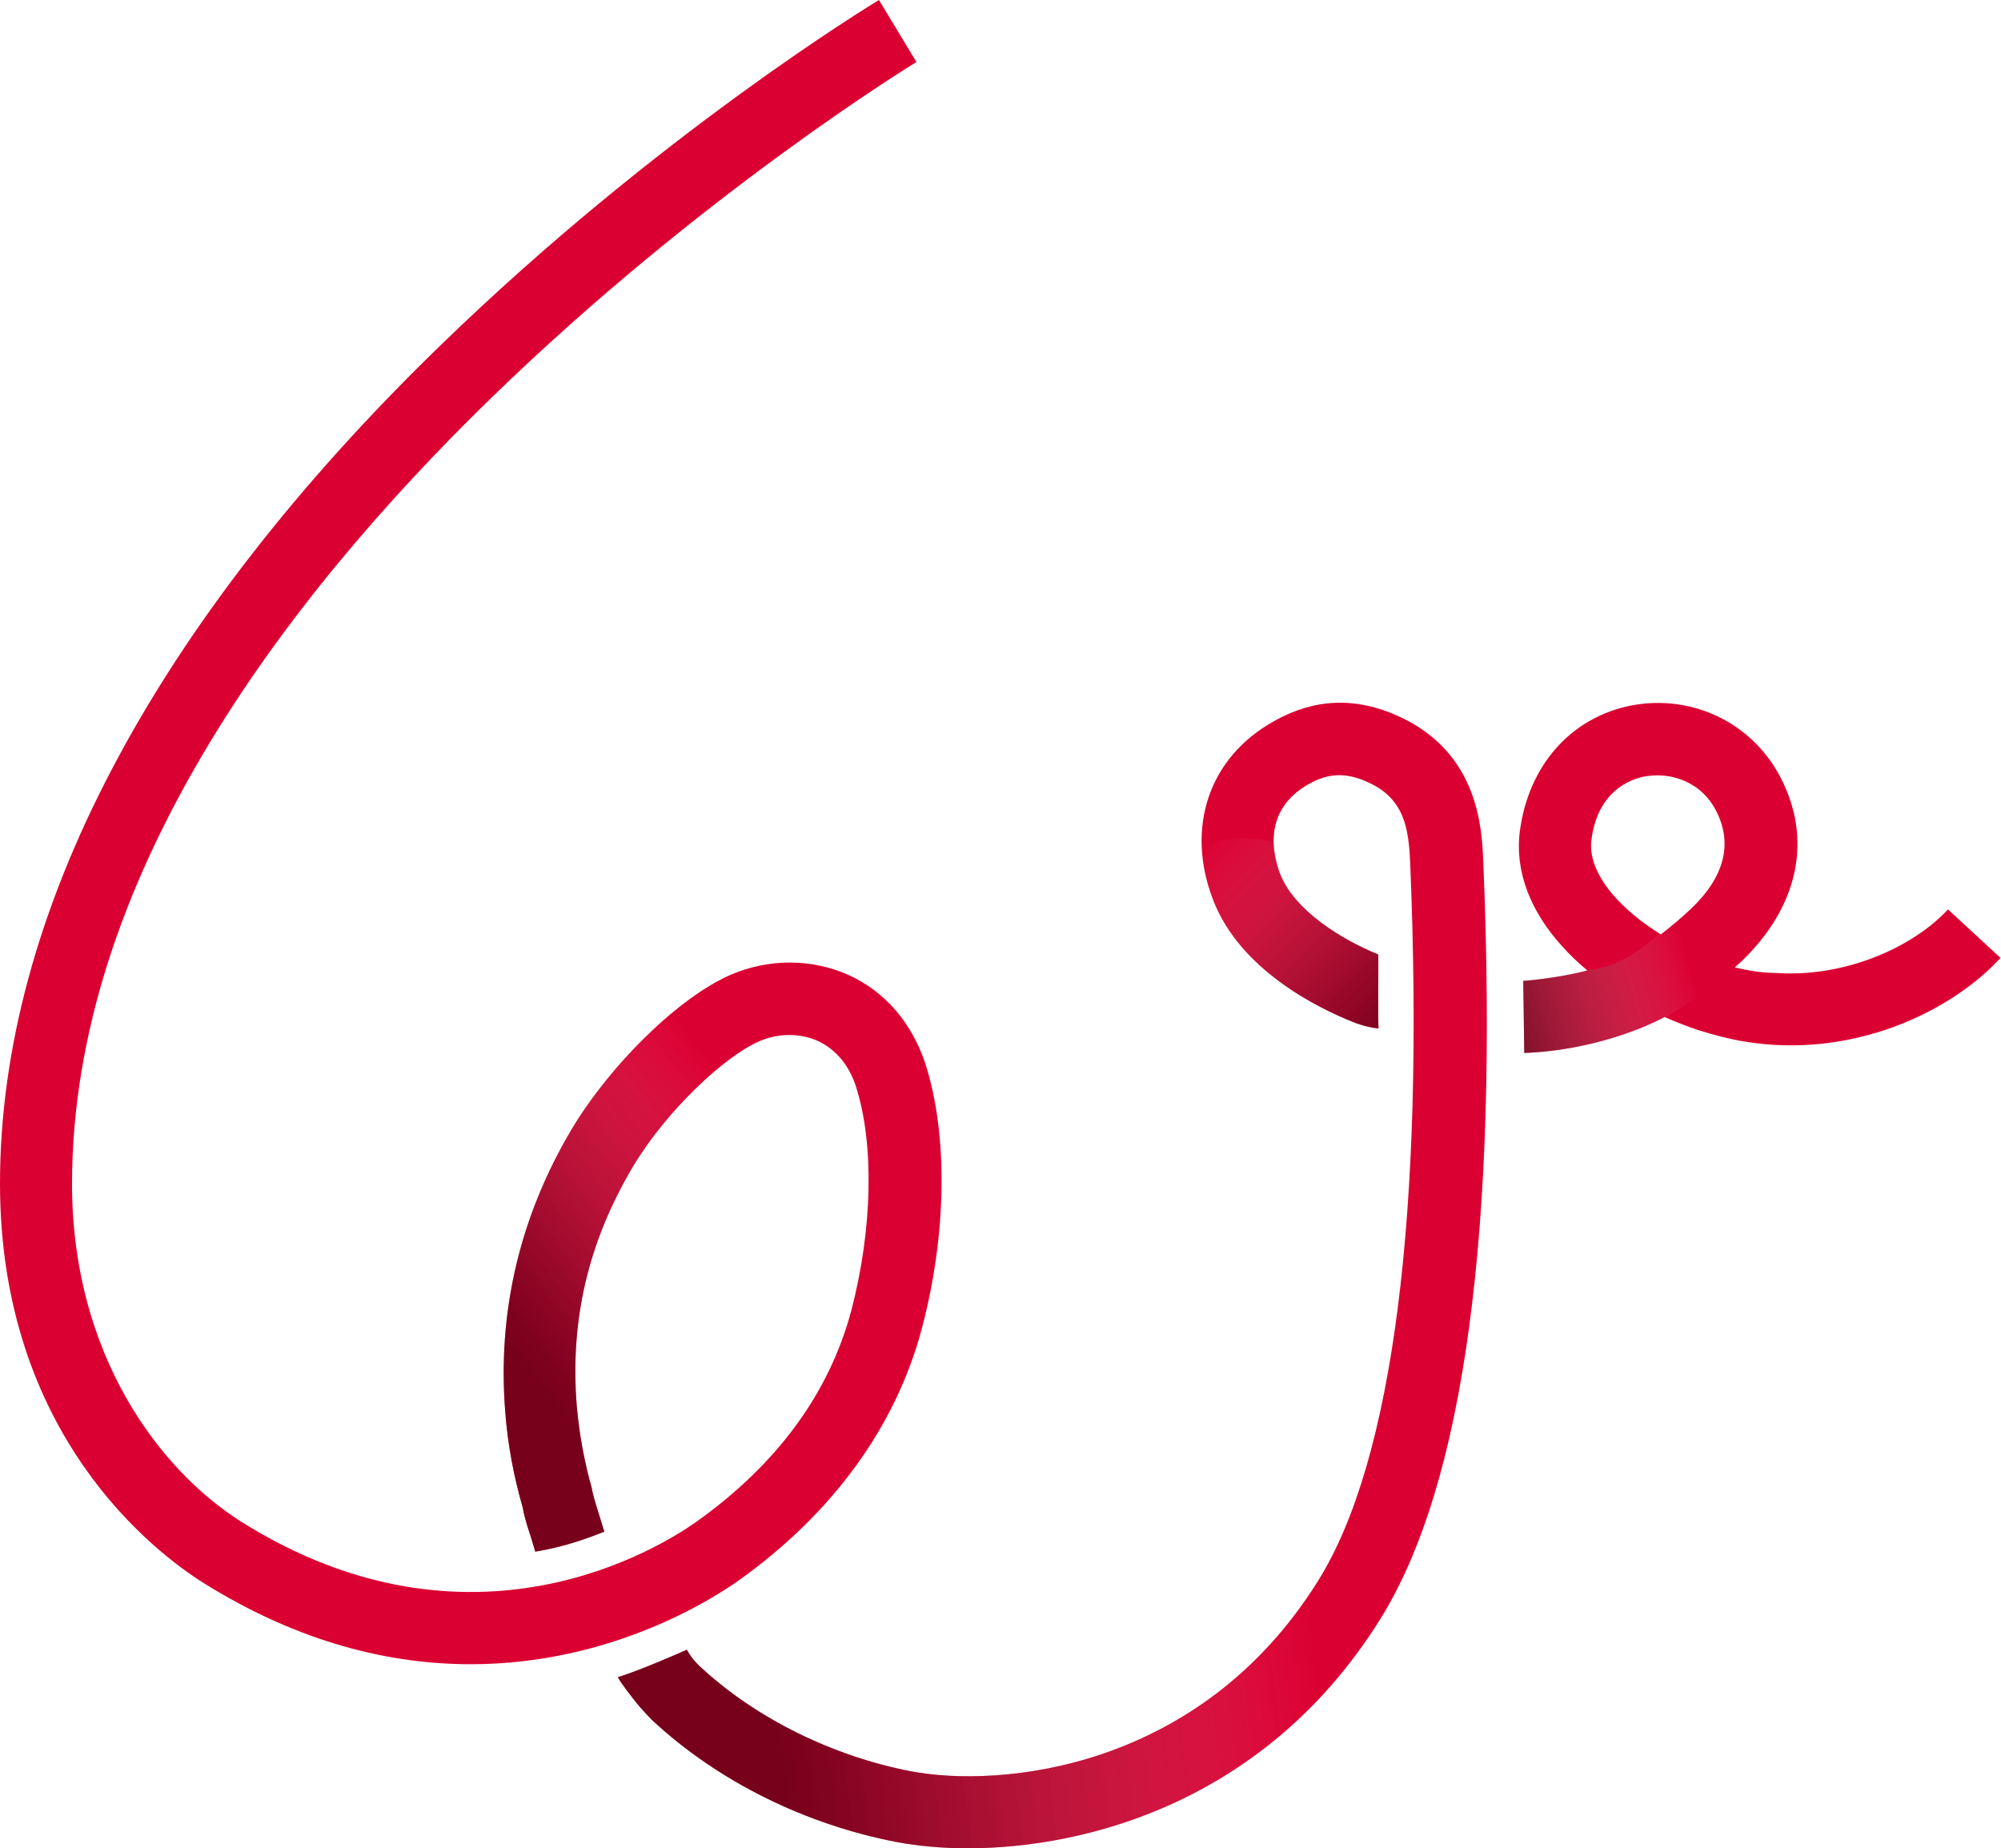
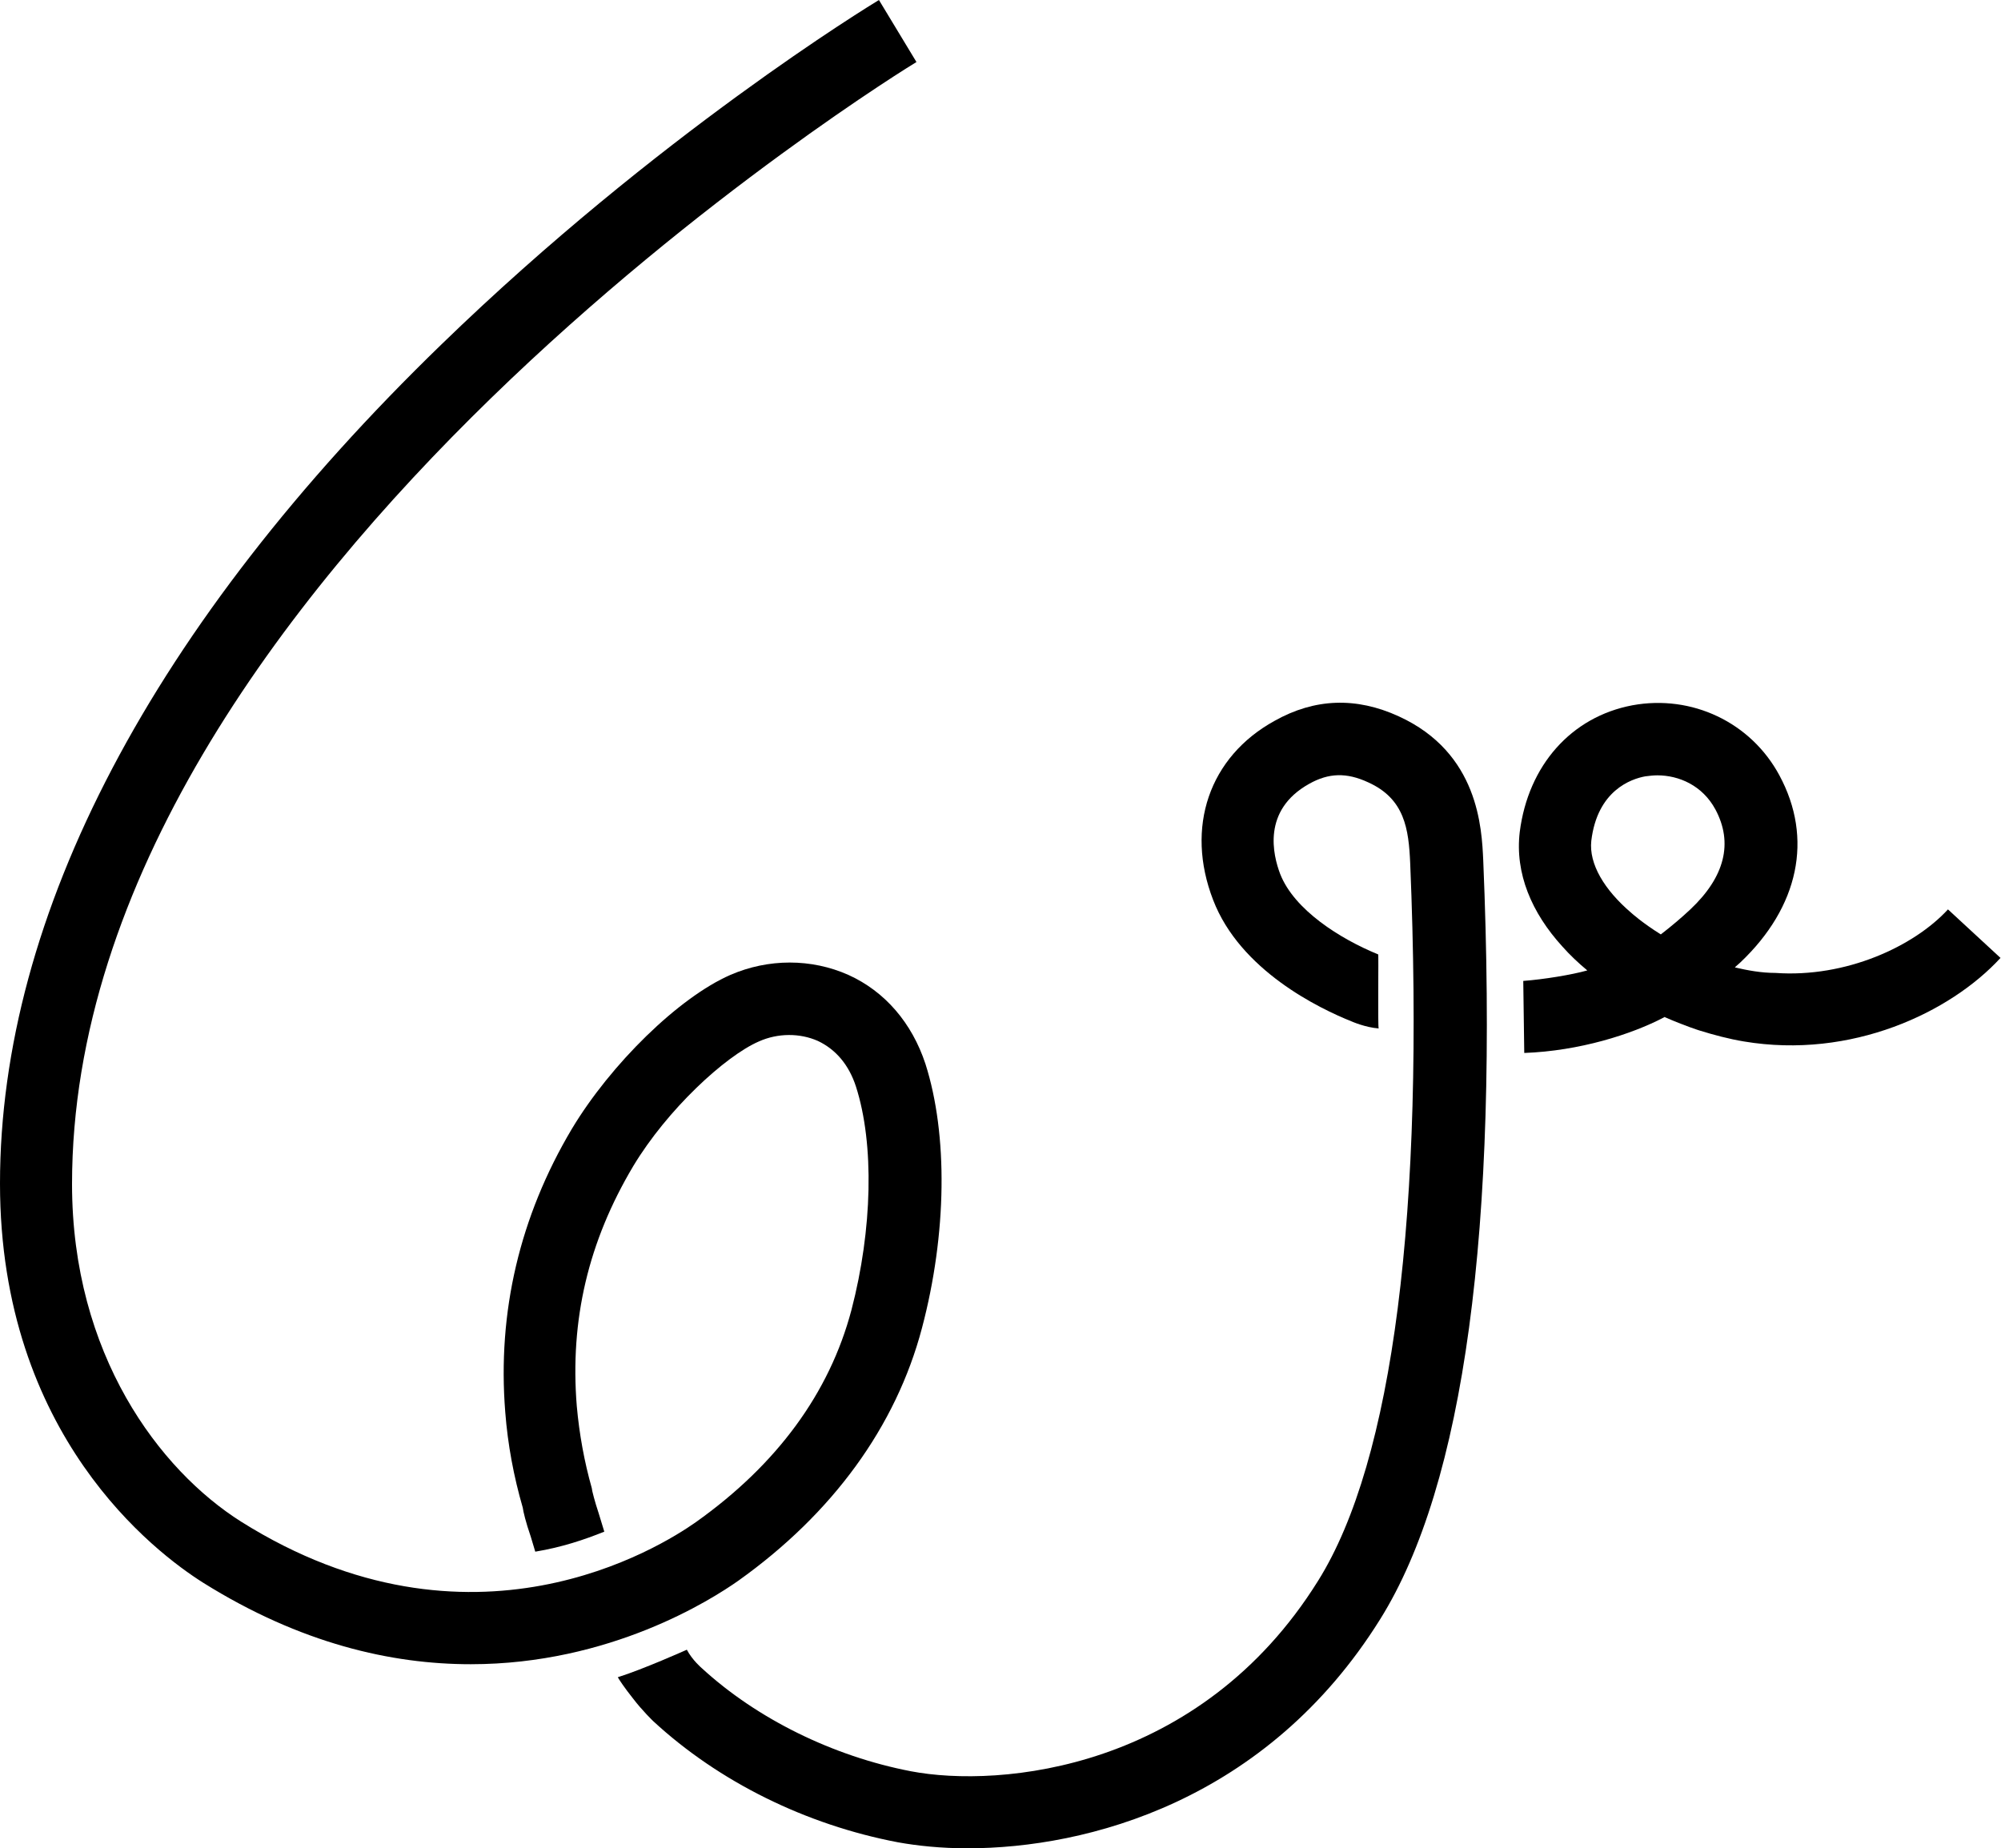
- <svg xmlns="http://www.w3.org/2000/svg" xmlns:xlink="http://www.w3.org/1999/xlink" version="1.1" id="Layer_1" x="0px" y="0px" viewBox="0 0 400 369.4" style="enable-background:new 0 0 400 369.4;" xml:space="preserve">
-   <style type="text/css">
- 	.st0{fill:#DB0032;}
- 	.st1{opacity:0.65;}
- 	.st2{opacity:0.7;clip-path:url(#SVGID_2_);fill:url(#SVGID_3_);}
- 	.st3{opacity:0.7;clip-path:url(#SVGID_5_);fill:url(#SVGID_6_);}
- 	.st4{opacity:0.7;clip-path:url(#SVGID_5_);fill:url(#SVGID_7_);}
- 	.st5{opacity:0.7;clip-path:url(#SVGID_9_);fill:url(#SVGID_10_);}
- </style>
+ <svg xmlns="http://www.w3.org/2000/svg" version="1.1" id="Layer_1" x="0px" y="0px" viewBox="0 0 400 369.4" style="enable-background:new 0 0 400 369.4;" xml:space="preserve">
  <g>
-     <path class="st0" d="M389.4,181.8c-6.8,7.4-20.4,13.7-34.5,12.7c-2.8,0-5.5-0.5-8.1-1.1c0.1-0.1,0.2-0.2,0.2-0.2   c0.3-0.3,0.6-0.5,0.9-0.8c11.7-11.1,14.6-24.8,7.8-37.4c-5.7-10.6-17.5-16.2-29.4-14c-12.2,2.3-20.8,12-22.5,25.3   c-1,8.3,2.4,16.2,8.5,22.9c1.5,1.7,3.2,3.3,5,4.8c-3.2,0.9-8.8,1.8-12.8,2.1l0.2,14.4c11-0.4,21.4-3.7,27.9-7.1c0,0,0.1,0,0.1-0.1   c4.1,1.8,7,2.7,7,2.7c2.9,0.9,5.9,1.7,8.9,2.2c21.5,3.6,41.3-5.8,51.3-16.7L389.4,181.8z M318.1,168.1c1.2-10.1,8-12.4,10.8-12.9   c0.8-0.1,1.6-0.2,2.4-0.2c4.3,0,9,2,11.6,6.8c3.6,6.7,1.9,13.5-5,20c-1.7,1.6-3.7,3.3-5.9,5c-3.7-2.3-5.9-4.3-5.9-4.3   C320.7,177.9,317.6,172.7,318.1,168.1z" />
-     <path class="st0" d="M275.5,190.8c-7.6-3.1-16.8-8.9-19.6-16.1c-1.4-3.7-3.7-12.7,5.8-18c3.9-2.2,7.5-2.3,11.8-0.3   c7.3,3.3,8.1,9.3,8.4,16.2c2.9,69.8-3.4,119.4-18.4,143.4c-23.6,37.9-63.6,41.5-81.4,38.1c-15.6-3-30.8-10.5-41.8-20.6   c0,0-1.9-1.6-3-3.7c0,0-8.7,3.9-13.8,5.5c0.2,0.4,1.4,2.2,3,4.2c1.9,2.5,4.1,4.6,4.1,4.6c13.1,12.1,30.5,20.7,48.9,24.2   c3.9,0.7,8.6,1.2,13.9,1.2c23.9,0,59.8-9.4,82.5-45.8c16.8-26.9,23.7-77.9,20.6-151.7c-0.3-6.4-0.9-21.5-16.9-28.8   c-8.5-3.9-16.8-3.6-24.8,0.9c-13.1,7.2-17.9,21.3-12.3,35.8c5.4,14.1,21.2,21.7,27.7,24.3c0,0,2.7,1.2,5.4,1.4   C275.4,205.6,275.6,190.6,275.5,190.8z" />
-     <path class="st0" d="M106.1,307.2c-1-2.9-1.5-5-1.6-5.8c-1.8-6.2-3-12.6-3.5-19.1c-1.6-20,2.9-39.1,13.3-56.6   c7.8-13,21.4-26.3,31.7-30.8c7.6-3.3,16.2-3.3,23.6,0c7.3,3.3,12.7,9.6,15.4,17.8c4.5,14.1,4.3,33.9-0.7,52.8   c-5.2,19.7-17.9,37.1-36.7,50.5c-5.4,3.8-25.6,16.7-53.5,16.7c-15.8,0-34-4.1-53.5-16.3C31.1,310.4,0,287,0,236.6   c0-53.7,30.5-111.8,88.3-167.8C131.5,26.9,173.9,1.1,175.7,0l7.5,12.4c-1.7,1-168.8,103.4-168.8,224.3c0,34.1,17.5,57.2,33.8,67.5   c46,28.9,83.8,5.1,90.9,0.1c16.2-11.5,26.7-25.8,31.1-42.4c4.2-16.1,4.6-33.2,0.9-44.7c-1.4-4.3-4-7.4-7.6-9.1   c-3.6-1.6-8-1.6-11.8,0.1c-6.7,2.9-18.3,13.6-25.1,24.9c-9,15.1-12.7,30.8-11.3,48c0.5,5.6,1.5,11.1,3,16.4l0.1,0.6   c0,0,0.4,1.8,1.3,4.5l1.1,3.6c-4,1.6-8.4,3.1-13.8,4L106.1,307.2z" />
-     <g class="st1">
-       <defs>
-         <path id="SVGID_1_" class="st1" d="M106.1,307.2c-1-2.9-1.5-5-1.6-5.8c-1.8-6.2-3-12.6-3.5-19.1c-1.6-20,2.9-39.1,13.3-56.6     c7.8-13,21.4-26.3,31.7-30.8c7.6-3.3,16.2-3.3,23.6,0c7.3,3.3,12.7,9.6,15.4,17.8c4.5,14.1,4.3,33.9-0.7,52.8     c-5.2,19.7-17.9,37.1-36.7,50.5c-5.4,3.8-25.6,16.7-53.5,16.7c-15.8,0-34-4.1-53.5-16.3C31.1,310.4,0,287,0,236.6     c0-53.7,30.5-111.8,88.3-167.8C131.5,26.9,173.9,1.1,175.7,0l7.5,12.4c-1.7,1-168.8,103.4-168.8,224.3     c0,34.1,17.5,57.2,33.8,67.5c46,28.9,83.8,5.1,90.9,0.1c16.2-11.5,26.7-25.8,31.1-42.4c4.2-16.1,4.6-33.2,0.9-44.7     c-1.4-4.3-4-7.4-7.6-9.1c-3.6-1.6-8-1.6-11.8,0.1c-6.7,2.9-18.3,13.6-25.1,24.9c-9,15.1-12.7,30.8-11.3,48     c0.5,5.6,1.5,11.1,3,16.4l0.1,0.6c0,0,0.4,1.8,1.3,4.5l1.1,3.6c-4,1.6-8.4,3.1-13.8,4L106.1,307.2z" />
-       </defs>
-       <clipPath id="SVGID_2_">
-         <use xlink:href="#SVGID_1_" style="overflow:visible;" />
-       </clipPath>
-       <linearGradient id="SVGID_3_" gradientUnits="userSpaceOnUse" x1="689.768" y1="467.662" x2="726.679" y2="490.797" gradientTransform="matrix(0.1414 2.2921 -0.9981 6.156847e-02 496.0737 -1417.008)">
-         <stop offset="0" style="stop-color:#FFFFFF;stop-opacity:0" />
-         <stop offset="3.291965e-02" style="stop-color:#F1F1F1;stop-opacity:3.291965e-02" />
-         <stop offset="0.19" style="stop-color:#B2B2B2;stop-opacity:0.19" />
-         <stop offset="0.346" style="stop-color:#7C7C7C;stop-opacity:0.346" />
-         <stop offset="0.496" style="stop-color:#4F4F4F;stop-opacity:0.496" />
-         <stop offset="0.639" style="stop-color:#2D2D2D;stop-opacity:0.639" />
-         <stop offset="0.775" style="stop-color:#141414;stop-opacity:0.775" />
-         <stop offset="0.898" style="stop-color:#050505;stop-opacity:0.898" />
-         <stop offset="1" style="stop-color:#000000" />
-       </linearGradient>
-       <path class="st2" d="M113.2,312.4c-14,0.9-27-24.5-29-56.7c-2-32.2,31.5-59.9,45.5-60.7c5.2-0.3,37.5-4.3,21.9,15.5    c-7.7,9.8-20,23.6-18.7,43.9C135,286.6,127.3,311.6,113.2,312.4z" />
-     </g>
-     <g class="st1">
-       <defs>
-         <path id="SVGID_4_" class="st1" d="M275.5,190.8c-7.6-3.1-16.8-8.9-19.6-16.1c-1.4-3.7-3.7-12.7,5.8-18c3.9-2.2,7.5-2.3,11.8-0.3     c7.3,3.3,8.1,9.3,8.4,16.2c2.9,69.8-3.4,119.4-18.4,143.4c-23.6,37.9-63.6,41.5-81.4,38.1c-15.6-3-30.8-10.5-41.8-20.6     c0,0-1.9-1.6-3-3.7c0,0-8.7,3.9-13.8,5.5c0.2,0.4,1.4,2.2,3,4.2c1.9,2.5,4.1,4.6,4.1,4.6c13.1,12.1,30.5,20.7,48.9,24.2     c3.9,0.7,8.6,1.2,13.9,1.2c23.9,0,59.8-9.4,82.5-45.8c16.8-26.9,23.7-77.9,20.6-151.7c-0.3-6.4-0.9-21.5-16.9-28.8     c-8.5-3.9-16.8-3.6-24.8,0.9c-13.1,7.2-17.9,21.3-12.3,35.8c5.4,14.1,21.2,21.7,27.7,24.3c0,0,2.7,1.2,5.4,1.4     C275.4,205.6,275.6,190.6,275.5,190.8z" />
-       </defs>
-       <clipPath id="SVGID_5_">
-         <use xlink:href="#SVGID_4_" style="overflow:visible;" />
-       </clipPath>
-       <linearGradient id="SVGID_6_" gradientUnits="userSpaceOnUse" x1="600.856" y1="-504.993" x2="680.943" y2="-553.066" gradientTransform="matrix(-1.1907 -0.7786 0.5473 -0.8369 1258.296 395.3837)">
-         <stop offset="1.074986e-02" style="stop-color:#FFFFFF;stop-opacity:0" />
-         <stop offset="9.547492e-02" style="stop-color:#DDDDDD;stop-opacity:9.201008e-02" />
-         <stop offset="0.272" style="stop-color:#9A9A9A;stop-opacity:0.283" />
-         <stop offset="0.44" style="stop-color:#636363;stop-opacity:0.466" />
-         <stop offset="0.594" style="stop-color:#383838;stop-opacity:0.633" />
-         <stop offset="0.732" style="stop-color:#1A1A1A;stop-opacity:0.783" />
-         <stop offset="0.849" style="stop-color:#070707;stop-opacity:0.911" />
-         <stop offset="0.932" style="stop-color:#000000" />
-       </linearGradient>
-       <path class="st3" d="M121.7,332c7.7-11.7,27.5-12.4,44.2-1.5c6.9,4.5,35.7,19.7,47.5,5.8c35.3-41.8,136.2-55.5,42.3,27.8    c-33.2,29.4-100.9,19.8-117.6,8.9C121.4,362.2,114,343.8,121.7,332z" />
-       <linearGradient id="SVGID_7_" gradientUnits="userSpaceOnUse" x1="395.933" y1="599.6" x2="436.693" y2="599.6" gradientTransform="matrix(0.9661 0.9661 -0.7071 0.7071 277.7521 -634.1383)">
-         <stop offset="0" style="stop-color:#FFFFFF;stop-opacity:0" />
-         <stop offset="3.291965e-02" style="stop-color:#F1F1F1;stop-opacity:3.291965e-02" />
-         <stop offset="0.19" style="stop-color:#B2B2B2;stop-opacity:0.19" />
-         <stop offset="0.346" style="stop-color:#7C7C7C;stop-opacity:0.346" />
-         <stop offset="0.496" style="stop-color:#4F4F4F;stop-opacity:0.496" />
-         <stop offset="0.639" style="stop-color:#2D2D2D;stop-opacity:0.639" />
-         <stop offset="0.775" style="stop-color:#141414;stop-opacity:0.775" />
-         <stop offset="0.898" style="stop-color:#050505;stop-opacity:0.898" />
-         <stop offset="1" style="stop-color:#000000" />
-       </linearGradient>
-       <path class="st4" d="M275.7,211.7c-8,8-23.2,5.6-34.1-5.3s-13.2-26.1-5.3-34.1c8-8,23.2-5.6,34.1,5.3    C281.3,188.5,283.6,203.8,275.7,211.7z" />
-     </g>
-     <g>
-       <defs>
-         <path id="SVGID_8_" d="M389.4,181.8c-6.8,7.4-20.4,13.7-34.5,12.7c-2.8,0-5.5-0.5-8.1-1.1c0.1-0.1,0.2-0.2,0.2-0.2     c0.3-0.3,0.6-0.5,0.9-0.8c11.7-11.1,14.6-24.8,7.8-37.4c-5.7-10.6-17.5-16.2-29.4-14c-12.2,2.3-20.8,12-22.5,25.3     c-1,8.3,2.4,16.2,8.5,22.9c1.5,1.7,3.2,3.3,5,4.8c-3.2,0.9-8.8,1.8-12.8,2.1l0.2,14.4c11-0.4,21.4-3.7,27.9-7.1     c0,0,0.1,0,0.1-0.1c4.1,1.8,7,2.7,7,2.7c2.9,0.9,5.9,1.7,8.9,2.2c21.5,3.6,41.3-5.8,51.3-16.7L389.4,181.8z M318.1,168.1     c1.2-10.1,8-12.4,10.8-12.9c0.8-0.1,1.6-0.2,2.4-0.2c4.3,0,9,2,11.6,6.8c3.6,6.7,1.9,13.5-5,20c-1.7,1.6-3.7,3.3-5.9,5     c-3.7-2.3-5.9-4.3-5.9-4.3C320.7,177.9,317.6,172.7,318.1,168.1z" />
-       </defs>
-       <clipPath id="SVGID_9_">
-         <use xlink:href="#SVGID_8_" style="overflow:visible;" />
-       </clipPath>
-       <linearGradient id="SVGID_10_" gradientUnits="userSpaceOnUse" x1="855.185" y1="-86.267" x2="893.996" y2="-86.267" gradientTransform="matrix(-1.3123 0.3802 -0.2783 -0.9605 1436.524 -213.6018)">
-         <stop offset="0" style="stop-color:#FFFFFF;stop-opacity:0" />
-         <stop offset="3.291965e-02" style="stop-color:#F1F1F1;stop-opacity:3.291965e-02" />
-         <stop offset="0.19" style="stop-color:#B2B2B2;stop-opacity:0.19" />
-         <stop offset="0.346" style="stop-color:#7C7C7C;stop-opacity:0.346" />
-         <stop offset="0.496" style="stop-color:#4F4F4F;stop-opacity:0.496" />
-         <stop offset="0.639" style="stop-color:#2D2D2D;stop-opacity:0.639" />
-         <stop offset="0.775" style="stop-color:#141414;stop-opacity:0.775" />
-         <stop offset="0.898" style="stop-color:#050505;stop-opacity:0.898" />
-         <stop offset="1" style="stop-color:#000000" />
-       </linearGradient>
-       <path class="st5" d="M299.1,207.5c-1.9-6.7-2.8-15.6,12.5-13.6c16.6,2.1,21-12.2,27.8-11c22.5,4-0.9,17.4-17.1,27    C314.1,214.9,301,214.2,299.1,207.5z" />
-     </g>
+     <path id="SVGID_5_" d="M275.5,190.8c-7.6-3.1-16.8-8.9-19.6-16.1c-1.4-3.7-3.7-12.7,5.8-18c3.9-2.2,7.5-2.3,11.8-0.3   c7.3,3.3,8.1,9.3,8.4,16.2c2.9,69.8-3.4,119.4-18.4,143.4c-23.6,37.9-63.6,41.5-81.4,38.1c-15.6-3-30.8-10.5-41.8-20.6   c0,0-1.9-1.6-3-3.7c0,0-8.7,3.9-13.8,5.5c0.2,0.4,1.4,2.2,3,4.2c1.9,2.5,4.1,4.6,4.1,4.6c13.1,12.1,30.5,20.7,48.9,24.2   c3.9,0.7,8.6,1.2,13.9,1.2c23.9,0,59.8-9.4,82.5-45.8c16.8-26.9,23.7-77.9,20.6-151.7c-0.3-6.4-0.9-21.5-16.9-28.8   c-8.5-3.9-16.8-3.6-24.8,0.9c-13.1,7.2-17.9,21.3-12.3,35.8c5.4,14.1,21.2,21.7,27.7,24.3c0,0,2.7,1.2,5.4,1.4   C275.4,205.6,275.6,190.6,275.5,190.8z" />
+   </g>
+   <g>
+     <path id="SVGID_1_" d="M106.1,307.2c-1-2.9-1.5-5-1.6-5.8c-1.8-6.2-3-12.6-3.5-19.1c-1.6-20,2.9-39.1,13.3-56.6   c7.8-13,21.4-26.3,31.7-30.8c7.6-3.3,16.2-3.3,23.6,0c7.3,3.3,12.7,9.6,15.4,17.8c4.5,14.1,4.3,33.9-0.7,52.8   c-5.2,19.7-17.9,37.1-36.7,50.5c-5.4,3.8-25.6,16.7-53.5,16.7c-15.8,0-34-4.1-53.5-16.3C31.1,310.4,0,287,0,236.6   c0-53.7,30.5-111.8,88.3-167.8C131.5,26.9,173.9,1.1,175.7,0l7.5,12.4c-1.7,1-168.8,103.4-168.8,224.3c0,34.1,17.5,57.2,33.8,67.5   c46,28.9,83.8,5.1,90.9,0.1c16.2-11.5,26.7-25.8,31.1-42.4c4.2-16.1,4.6-33.2,0.9-44.7c-1.4-4.3-4-7.4-7.6-9.1   c-3.6-1.6-8-1.6-11.8,0.1c-6.7,2.9-18.3,13.6-25.1,24.9c-9,15.1-12.7,30.8-11.3,48c0.5,5.6,1.5,11.1,3,16.4l0.1,0.6   c0,0,0.4,1.8,1.3,4.5l1.1,3.6c-4,1.6-8.4,3.1-13.8,4L106.1,307.2z" />
+   </g>
+   <g>
+     <path d="M389.4,181.8c-6.8,7.4-20.4,13.7-34.5,12.7c-2.8,0-5.5-0.5-8.1-1.1c0.1-0.1,0.2-0.2,0.2-0.2c0.3-0.3,0.6-0.5,0.9-0.8   c11.7-11.1,14.6-24.8,7.8-37.4c-5.7-10.6-17.5-16.2-29.4-14c-12.2,2.3-20.8,12-22.5,25.3c-1,8.3,2.4,16.2,8.5,22.9   c1.5,1.7,3.2,3.3,5,4.8c-3.2,0.9-8.8,1.8-12.8,2.1l0.2,14.4c11-0.4,21.4-3.7,27.9-7.1c0,0,0.1,0,0.1-0.1c4.1,1.8,7,2.7,7,2.7   c2.9,0.9,5.9,1.7,8.9,2.2c21.5,3.6,41.3-5.8,51.3-16.7L389.4,181.8z M337.9,181.8c-1.7,1.6-3.7,3.3-5.9,5c-3.7-2.3-5.9-4.3-5.9-4.3   c-5.4-4.6-8.5-9.8-8-14.4c1.2-10.1,8-12.4,10.8-12.9c0.8-0.1,1.6-0.2,2.4-0.2c4.3,0,9,2,11.6,6.8   C346.5,168.5,344.8,175.3,337.9,181.8z" />
  </g>
</svg>
